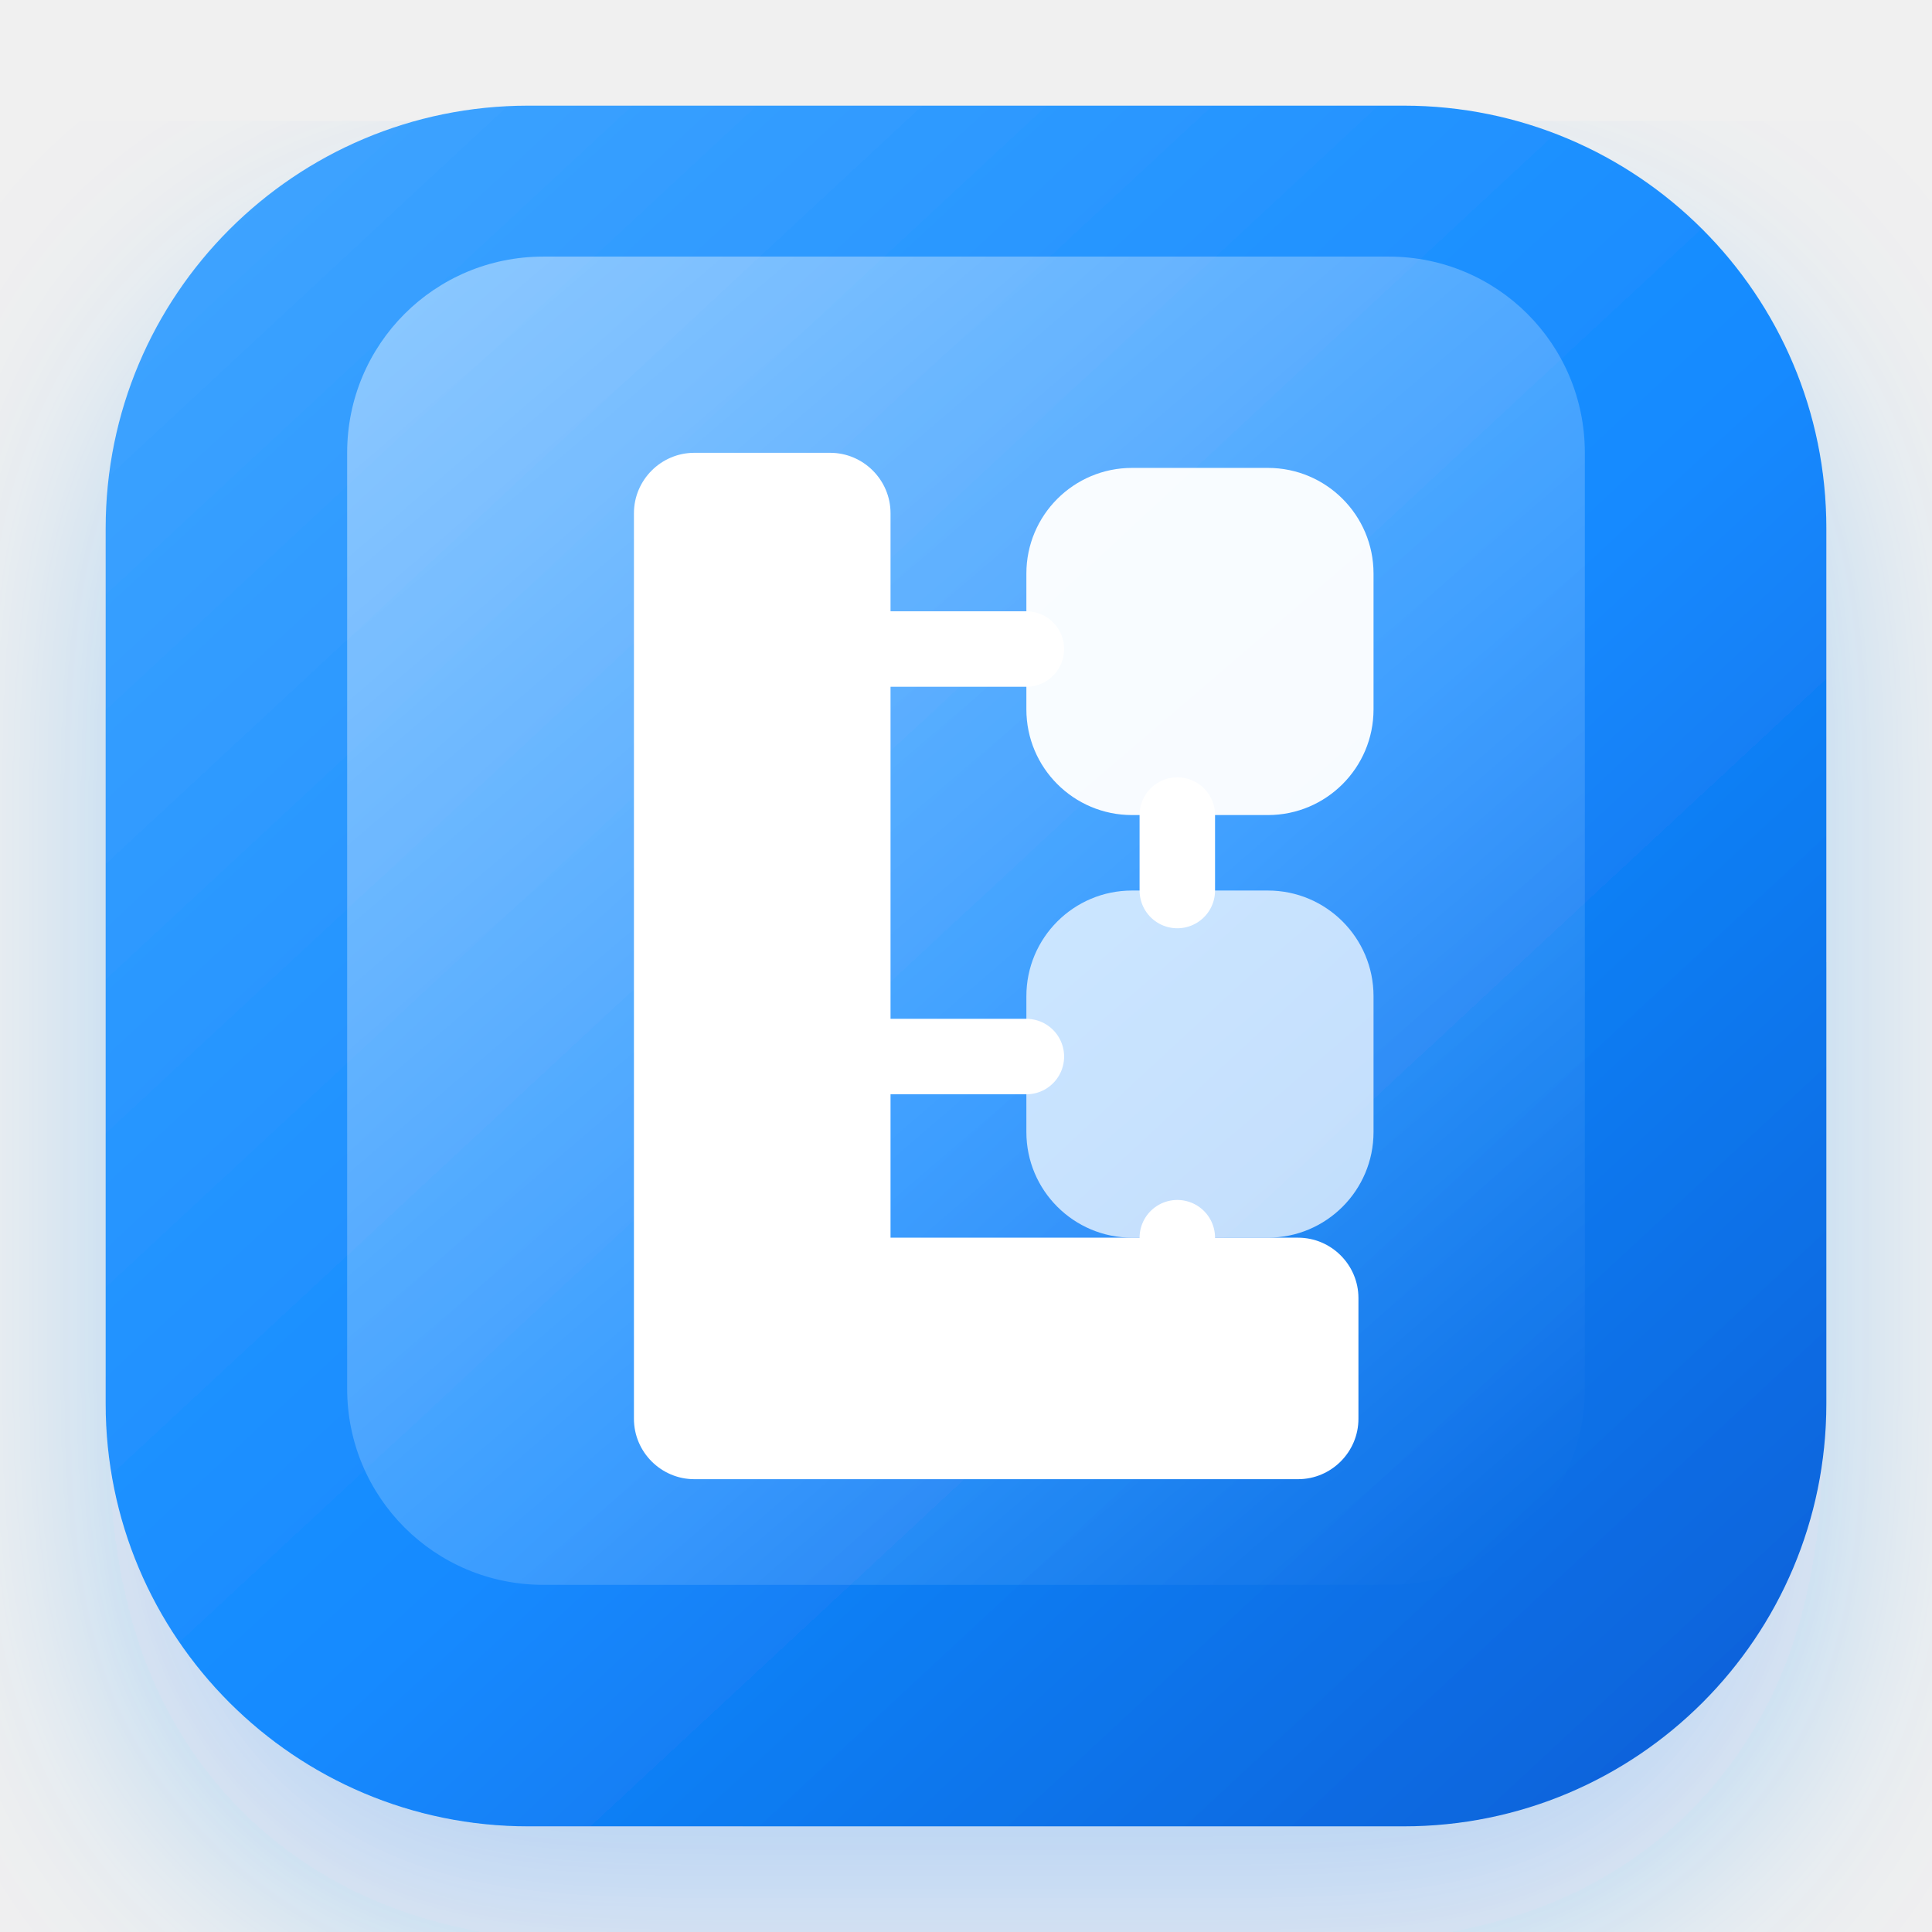
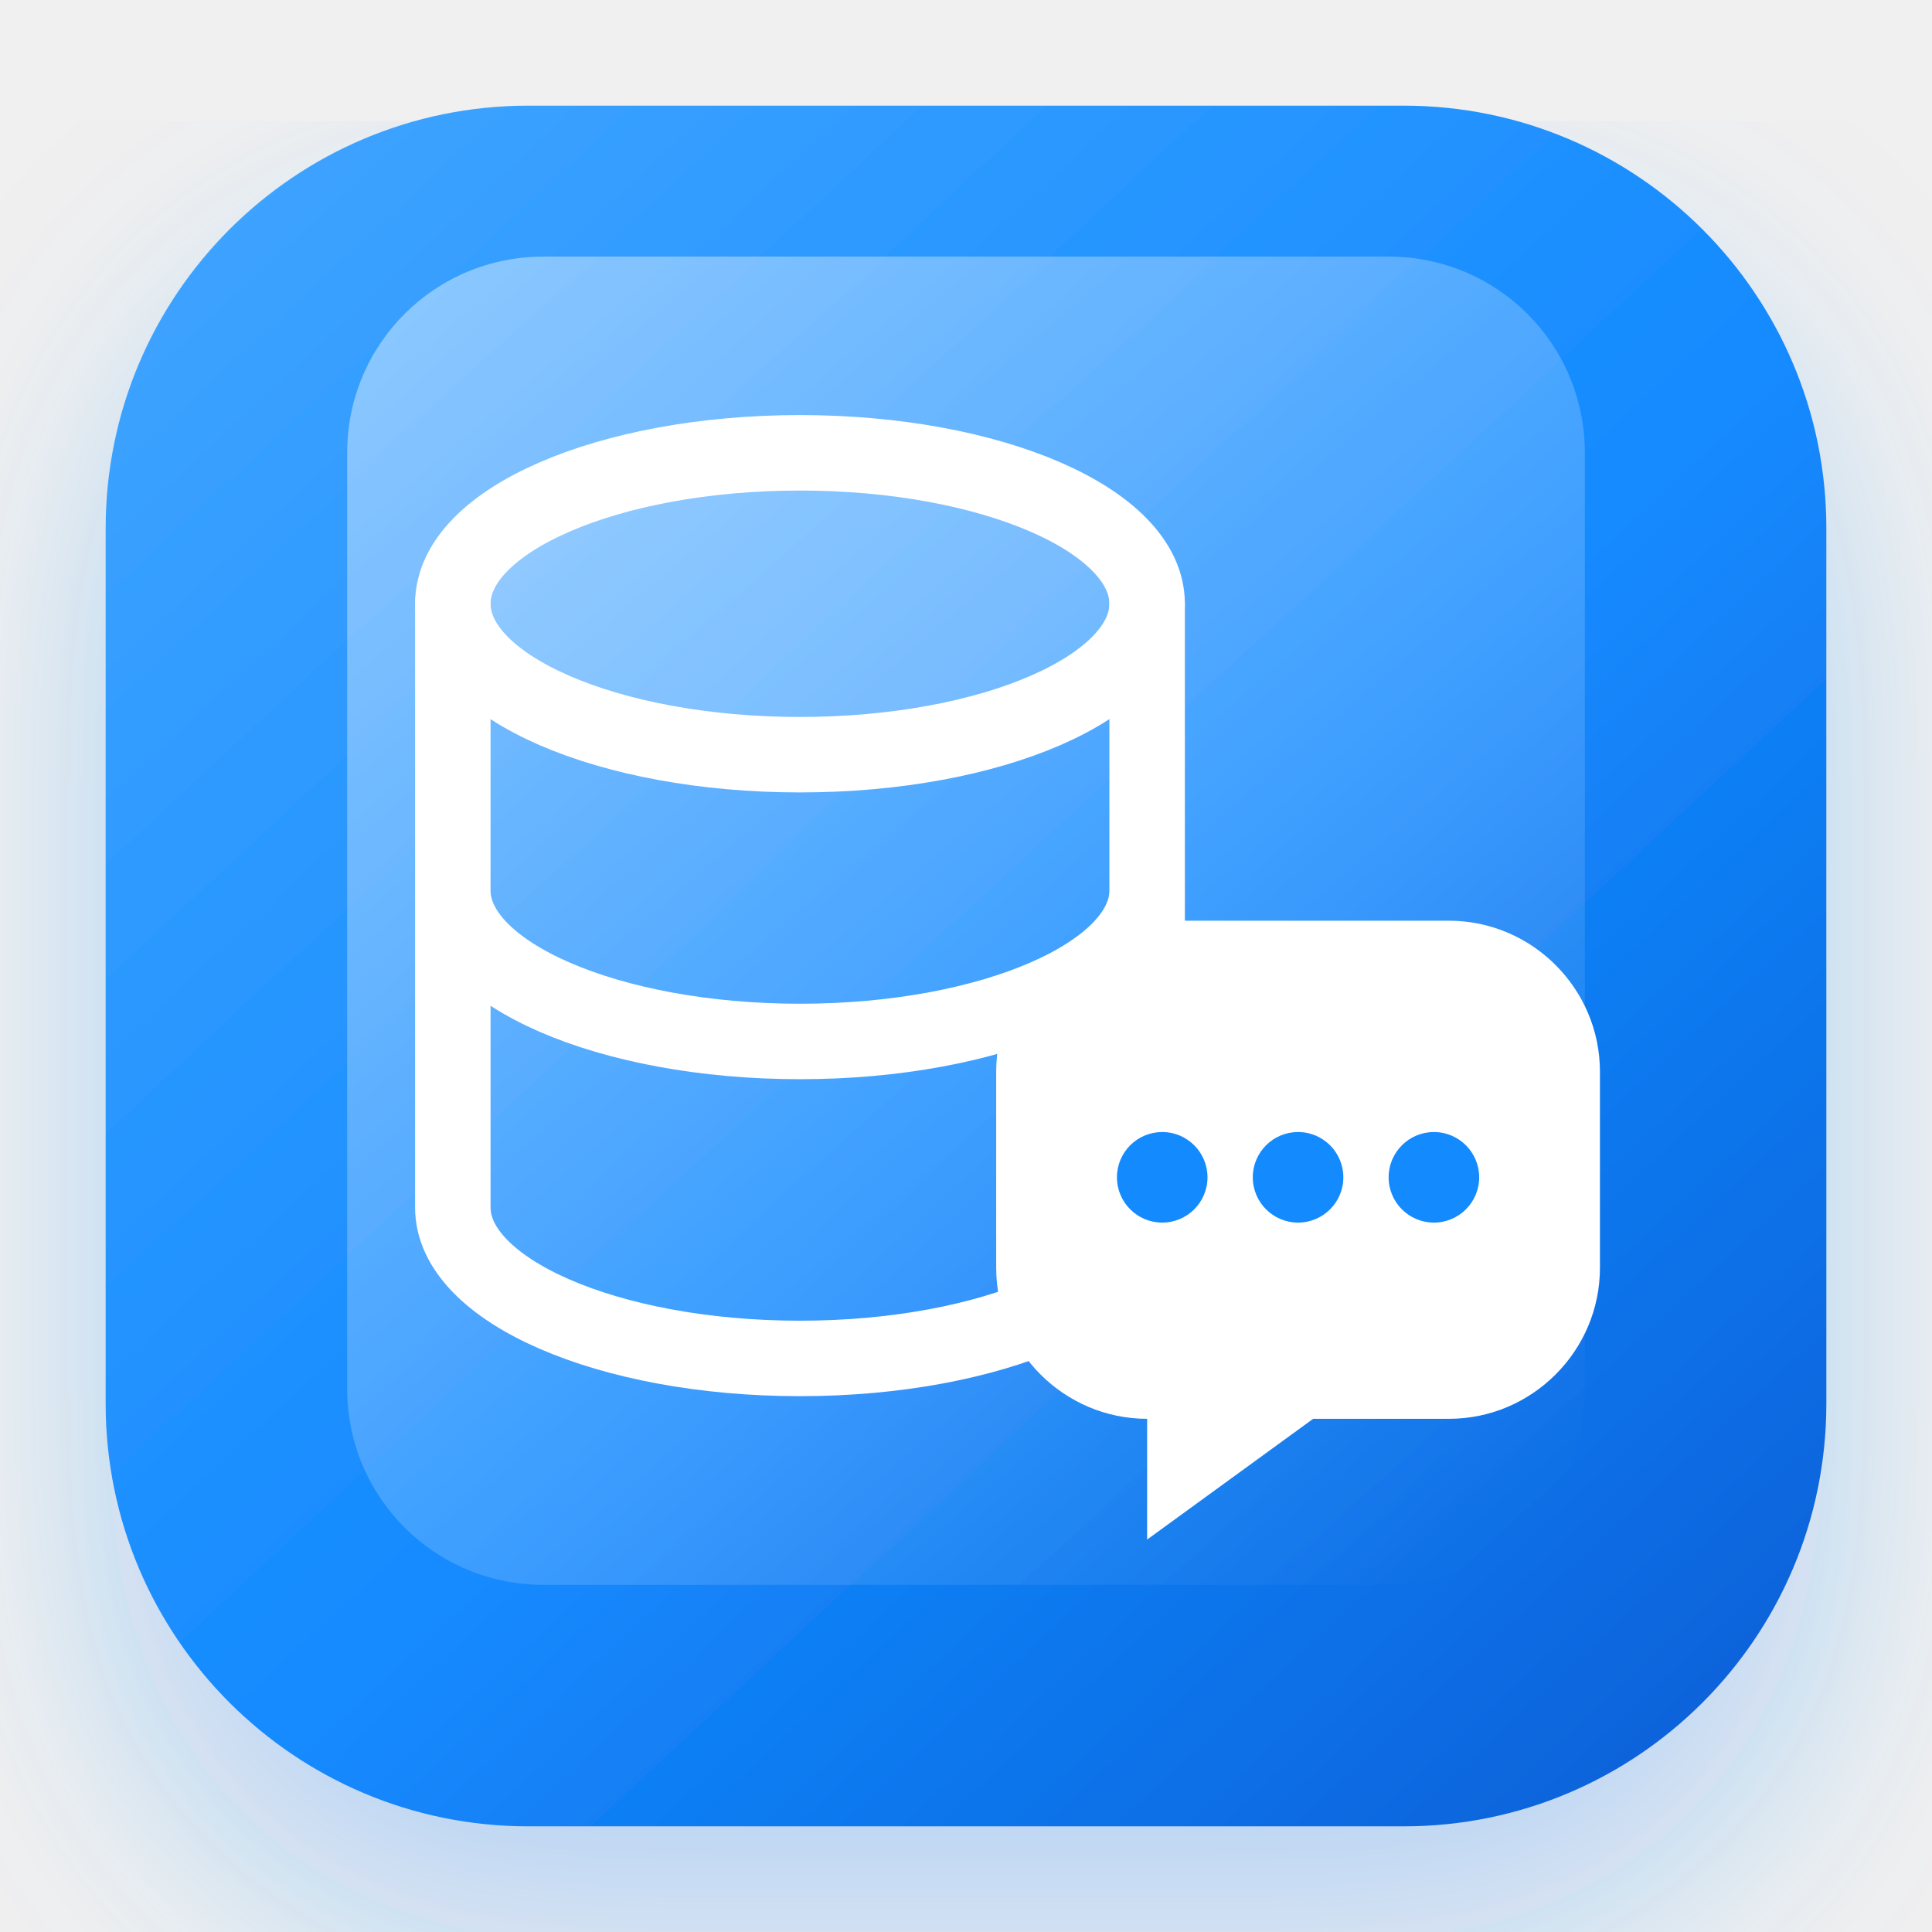
<svg xmlns="http://www.w3.org/2000/svg" viewBox="0 0 128 128" fill="none">
  <defs>
    <linearGradient id="mark-bg" x1="12" y1="8" x2="116" y2="120" gradientUnits="userSpaceOnUse">
      <stop offset="0%" stop-color="#41A5FF" />
      <stop offset="55%" stop-color="#148AFF" />
      <stop offset="100%" stop-color="#0A5FD7" />
    </linearGradient>
    <linearGradient id="mark-sheen" x1="26" y1="20" x2="98" y2="104" gradientUnits="userSpaceOnUse">
      <stop offset="0%" stop-color="#FFFFFF" stop-opacity="0.42" />
      <stop offset="100%" stop-color="#FFFFFF" stop-opacity="0" />
    </linearGradient>
    <filter id="soft-shadow" x="-20%" y="-20%" width="140%" height="140%">
      <feDropShadow dx="0" dy="8" stdDeviation="8" flood-color="#148AFF" flood-opacity="0.28" />
    </filter>
  </defs>
  <rect x="7" y="7" width="114" height="114" rx="28" fill="url(#mark-bg)" filter="url(#soft-shadow)" />
  <path d="M23 30C23 22.8 28.8 17 36 17H92C99.2 17 105 22.8 105 30V92C105 99.2 99.2 105 92 105H36C28.8 105 23 99.2 23 92V30Z" fill="url(#mark-sheen)" />
-   <path d="M42 34C42 31.8 43.8 30 46 30H55C57.2 30 59 31.8 59 34V82H86C88.2 82 90 83.8 90 86V94C90 96.2 88.2 98 86 98H46C43.8 98 42 96.2 42 94V34Z" fill="white" />
-   <rect x="68" y="31" width="23" height="23" rx="7" fill="white" fill-opacity="0.96" />
-   <rect x="68" y="59" width="23" height="23" rx="7" fill="white" fill-opacity="0.72" />
-   <path d="M78 54V59M78 82V88M59 43H68M59 70H68" stroke="white" stroke-width="5" stroke-linecap="round" />
+   <ellipse cx="53" cy="40" rx="23" ry="10" fill="white" fill-opacity="0.18" stroke="white" stroke-width="5" />
+   <path d="M30 40V80C30 85.5 40.3 90 53 90C65.7 90 76 85.5 76 80V40M30 59C30 64.5 40.3 69 53 69C65.7 69 76 64.5 76 59" stroke="white" stroke-width="5" stroke-linecap="round" stroke-linejoin="round" />
+   <path d="M77 61H96C101.5 61 106 65.5 106 71V84C106 89.5 101.5 94 96 94H87L76 102V94C70.5 94 66 89.5 66 84V71C66 65.5 70.5 61 77 61Z" fill="white" />
+   <circle cx="77" cy="78" r="3" fill="#148AFF" />
+   <circle cx="86" cy="78" r="3" fill="#148AFF" />
+   <circle cx="95" cy="78" r="3" fill="#148AFF" />
</svg>
